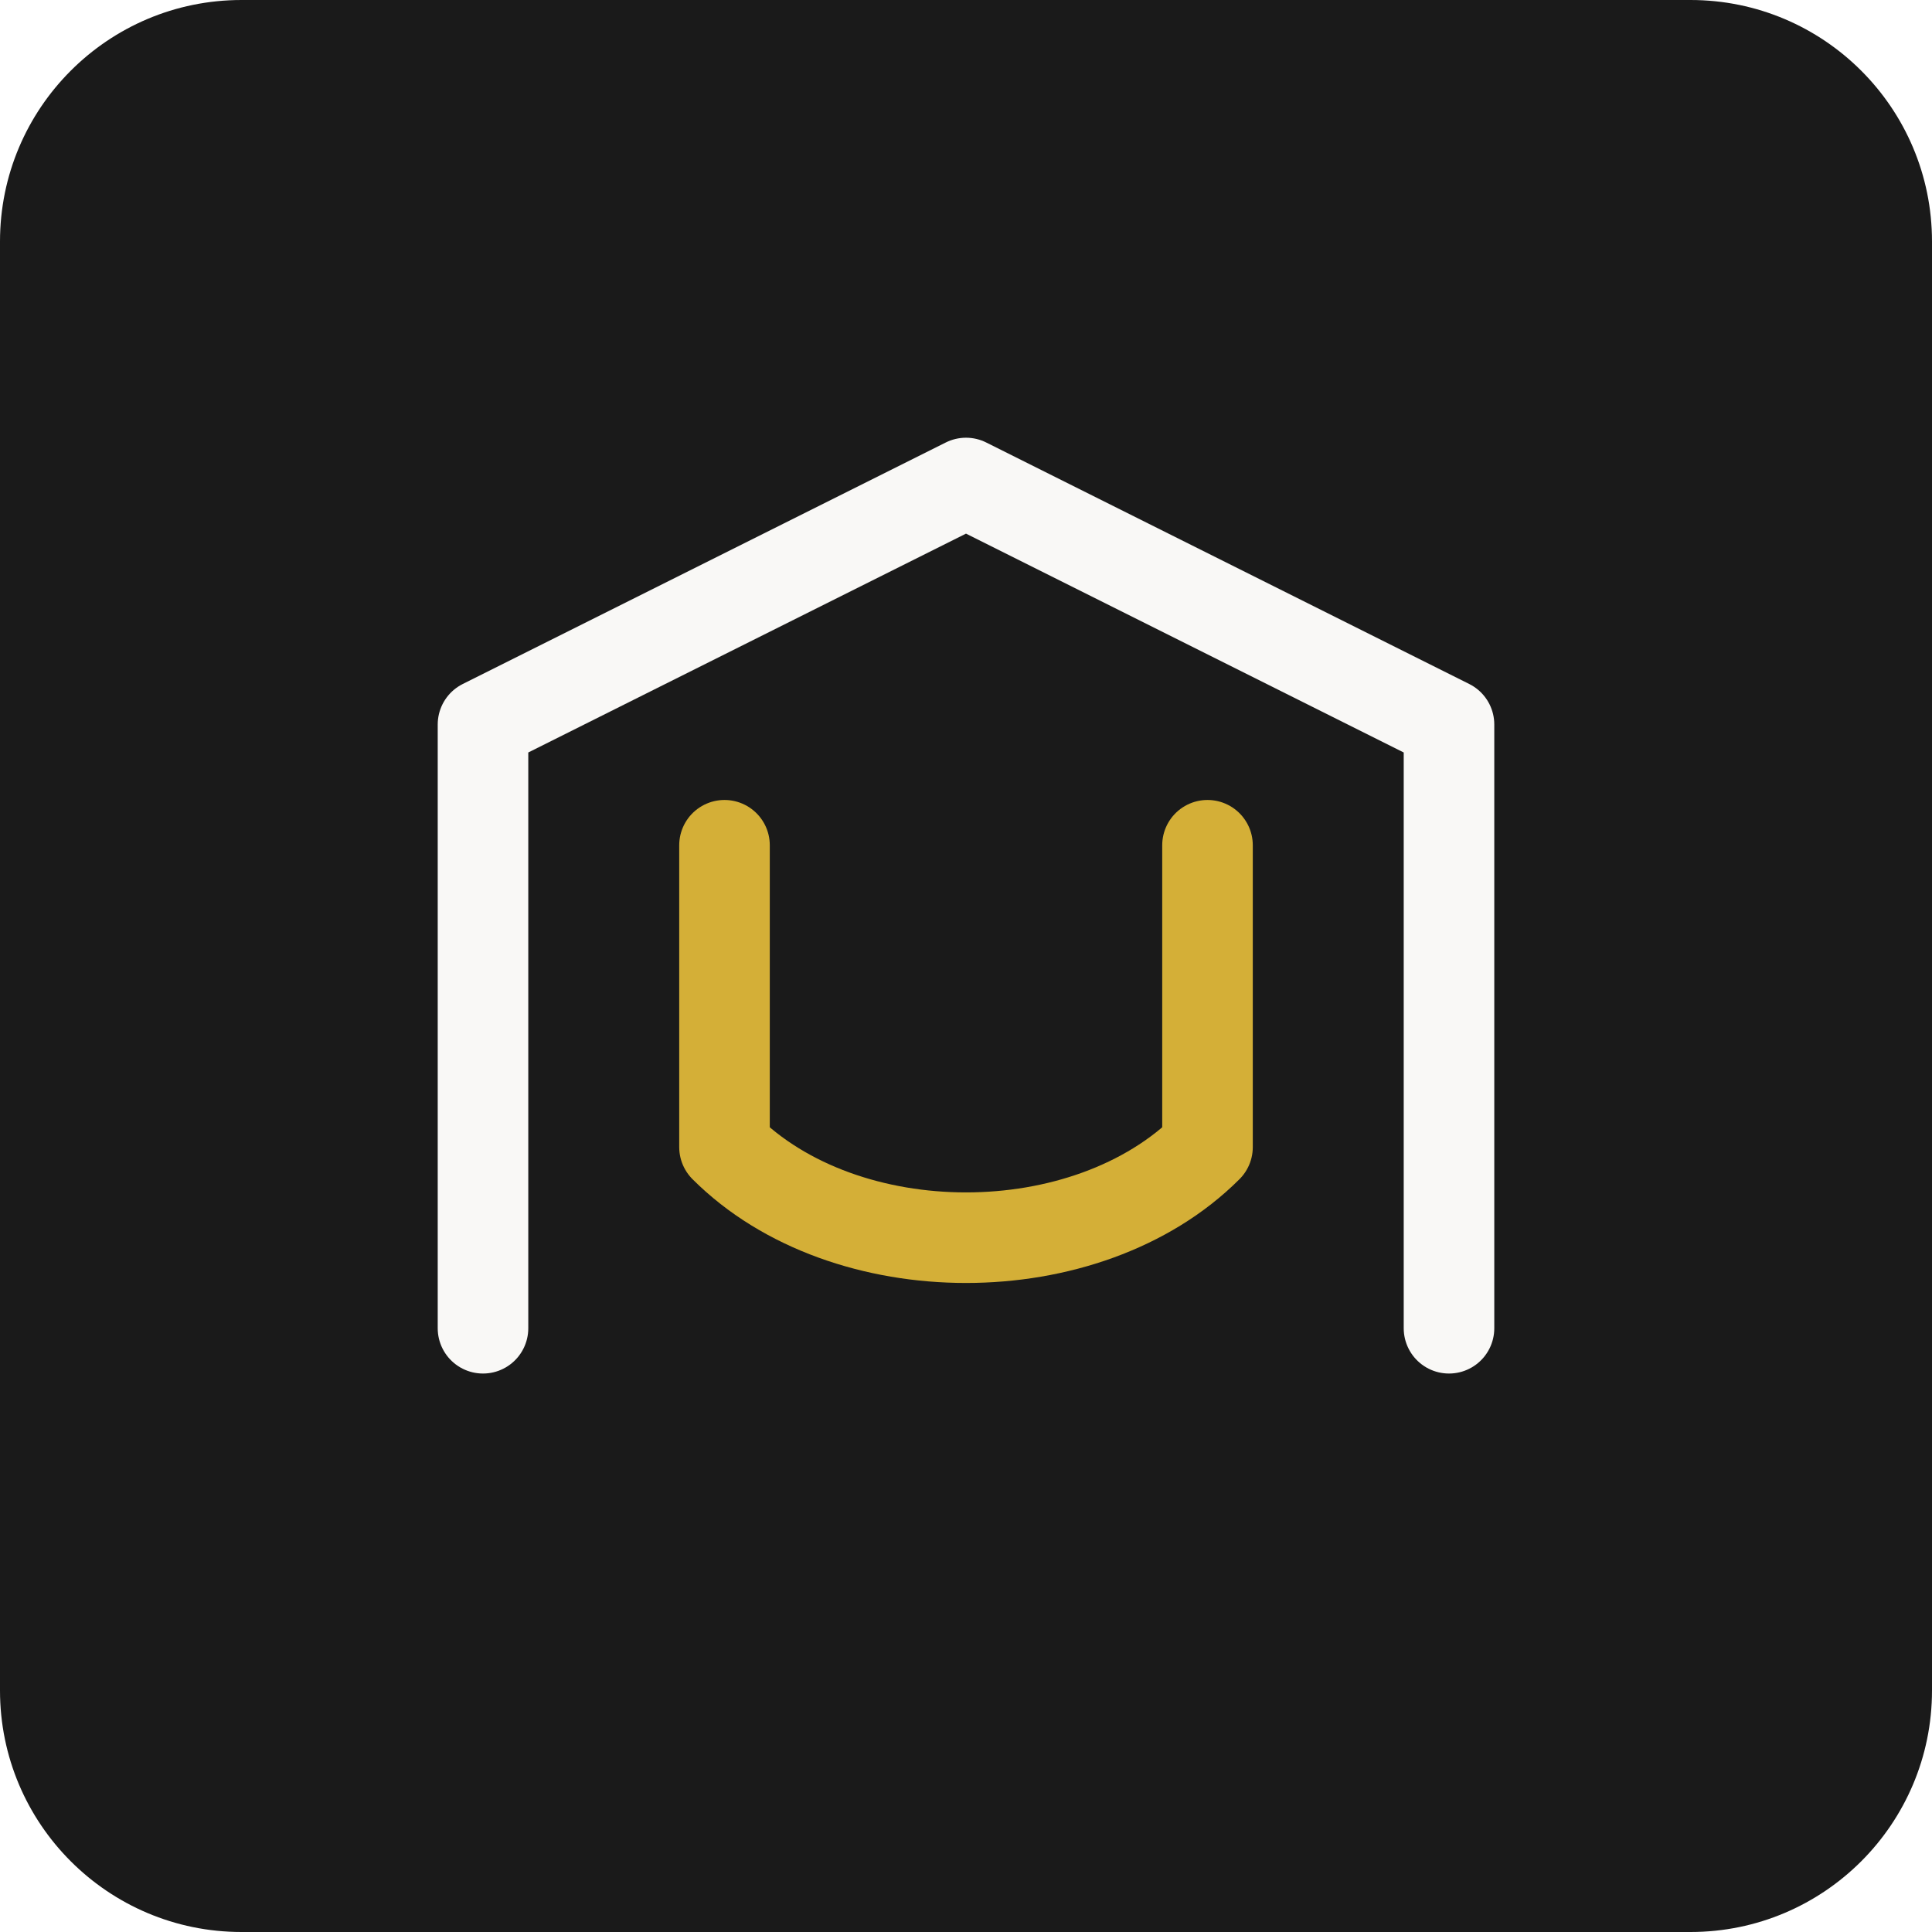
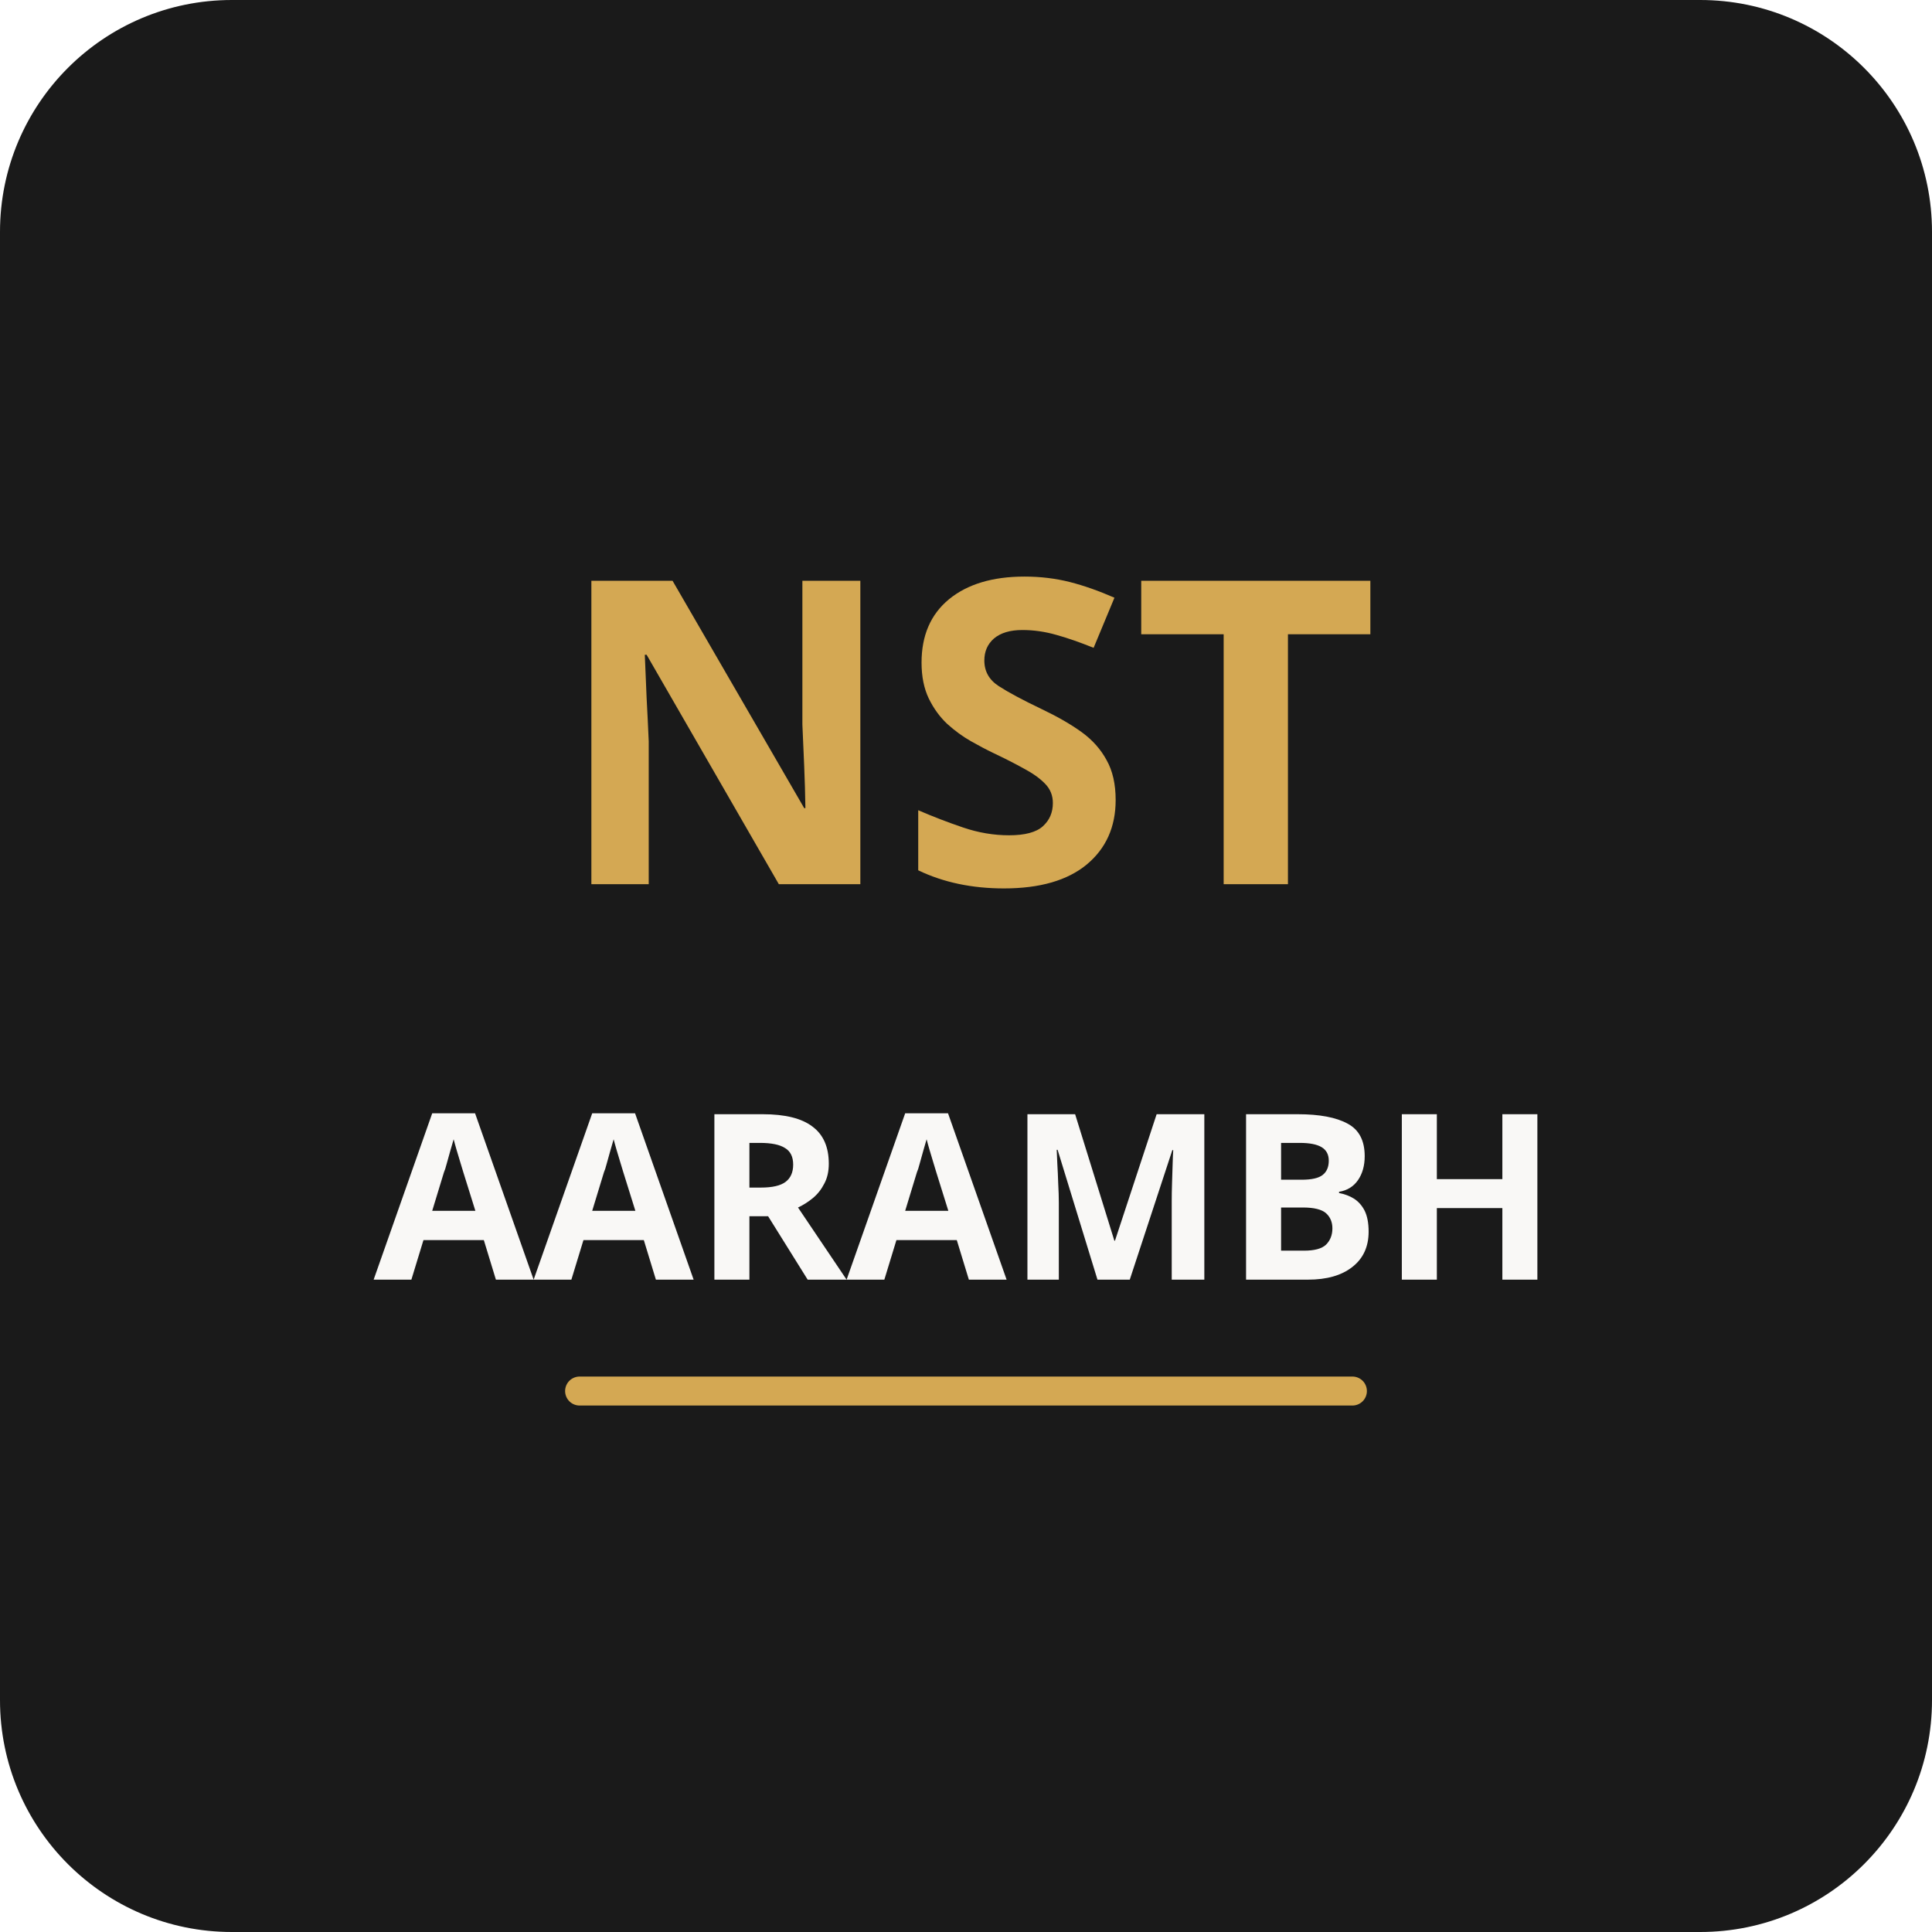
- <svg xmlns="http://www.w3.org/2000/svg" viewBox="0 0 32 32">
-   <rect width="32" height="32" rx="4" fill="#1a1a1a" />
-   <path d="M8 22V12l8-4 8 4v10" stroke="#F9F8F6" stroke-width="1.5" fill="none" stroke-linecap="round" stroke-linejoin="round" />
-   <path d="M12 14v5c2 2 6 2 8 0v-5" stroke="#D4AF37" stroke-width="1.5" fill="none" stroke-linecap="round" stroke-linejoin="round" />
+ <svg xmlns="http://www.w3.org/2000/svg" viewBox="0 0 100 100">
+   <rect width="100" height="100" rx="12" fill="#1A1A1A" />
+   <text x="50" y="38" font-family="system-ui, sans-serif" font-size="22" font-weight="700" fill="#D4A853" text-anchor="middle" dominant-baseline="middle">NST</text>
+   <text x="50" y="62" font-family="system-ui, sans-serif" font-size="12" font-weight="600" fill="#F9F8F6" text-anchor="middle" dominant-baseline="middle">AARAMBH</text>
+   <line x1="30" y1="72" x2="70" y2="72" stroke="#D4A853" stroke-width="1.5" stroke-linecap="round" />
</svg>
